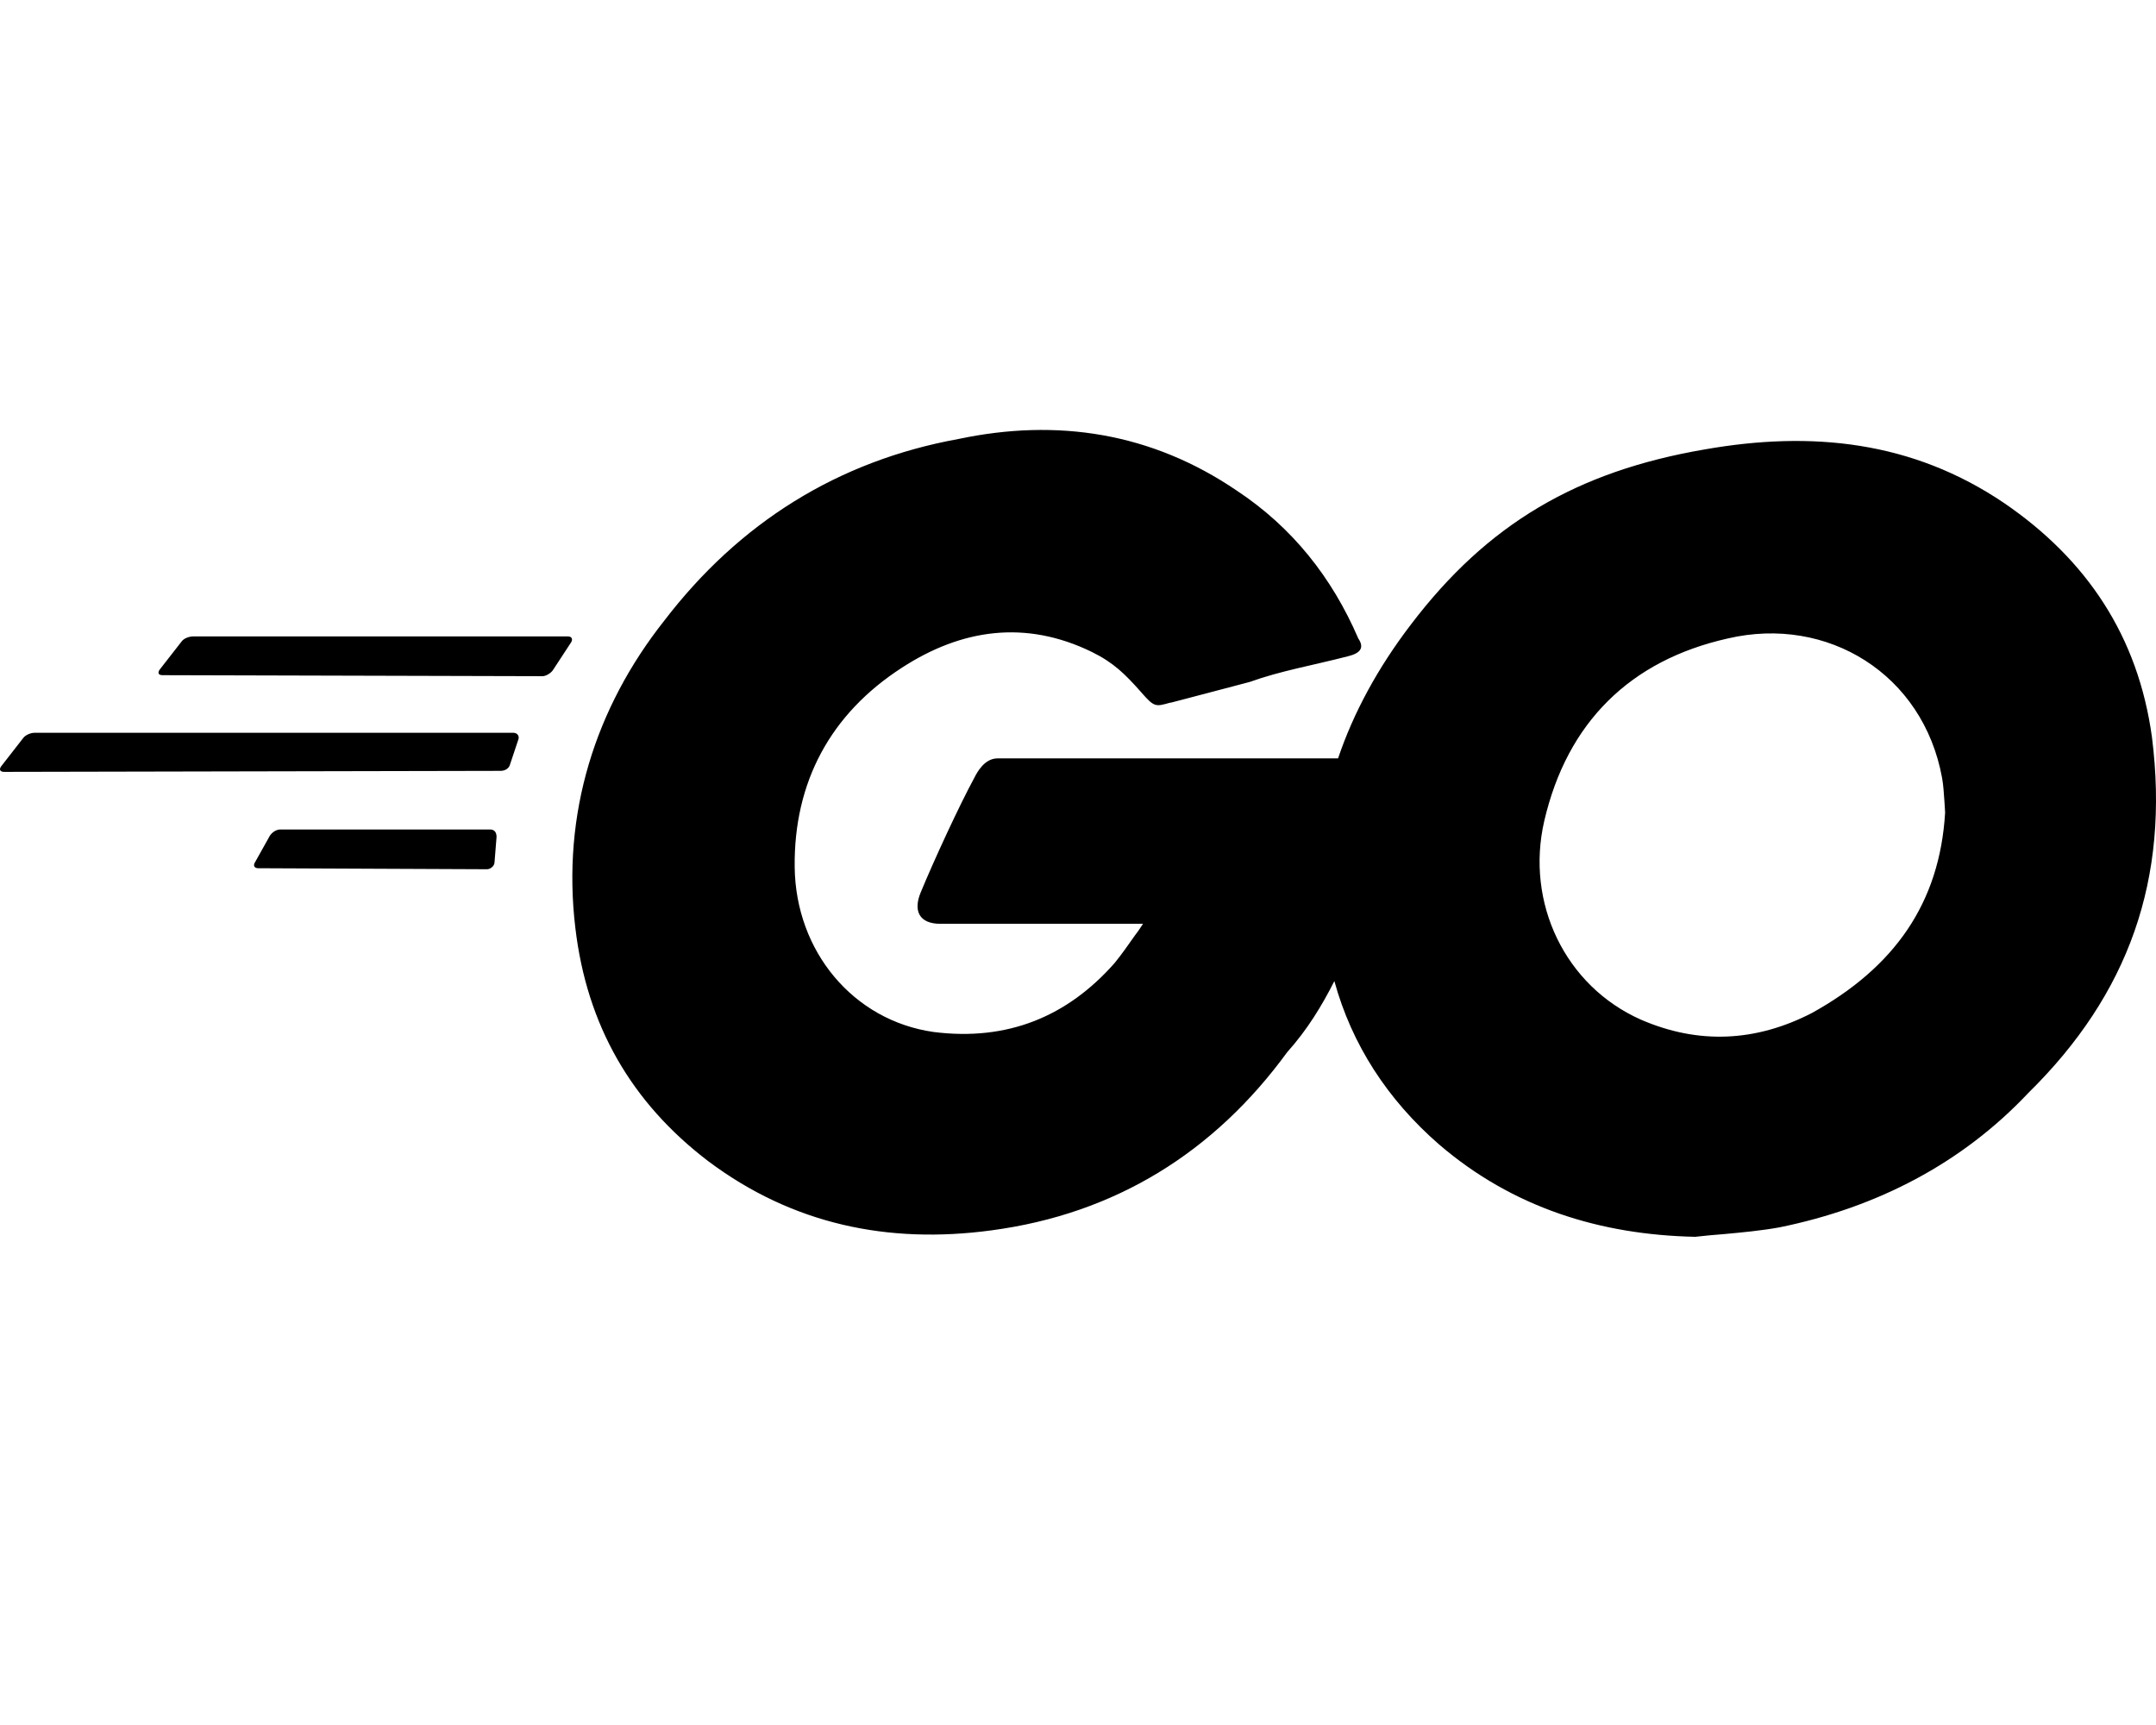
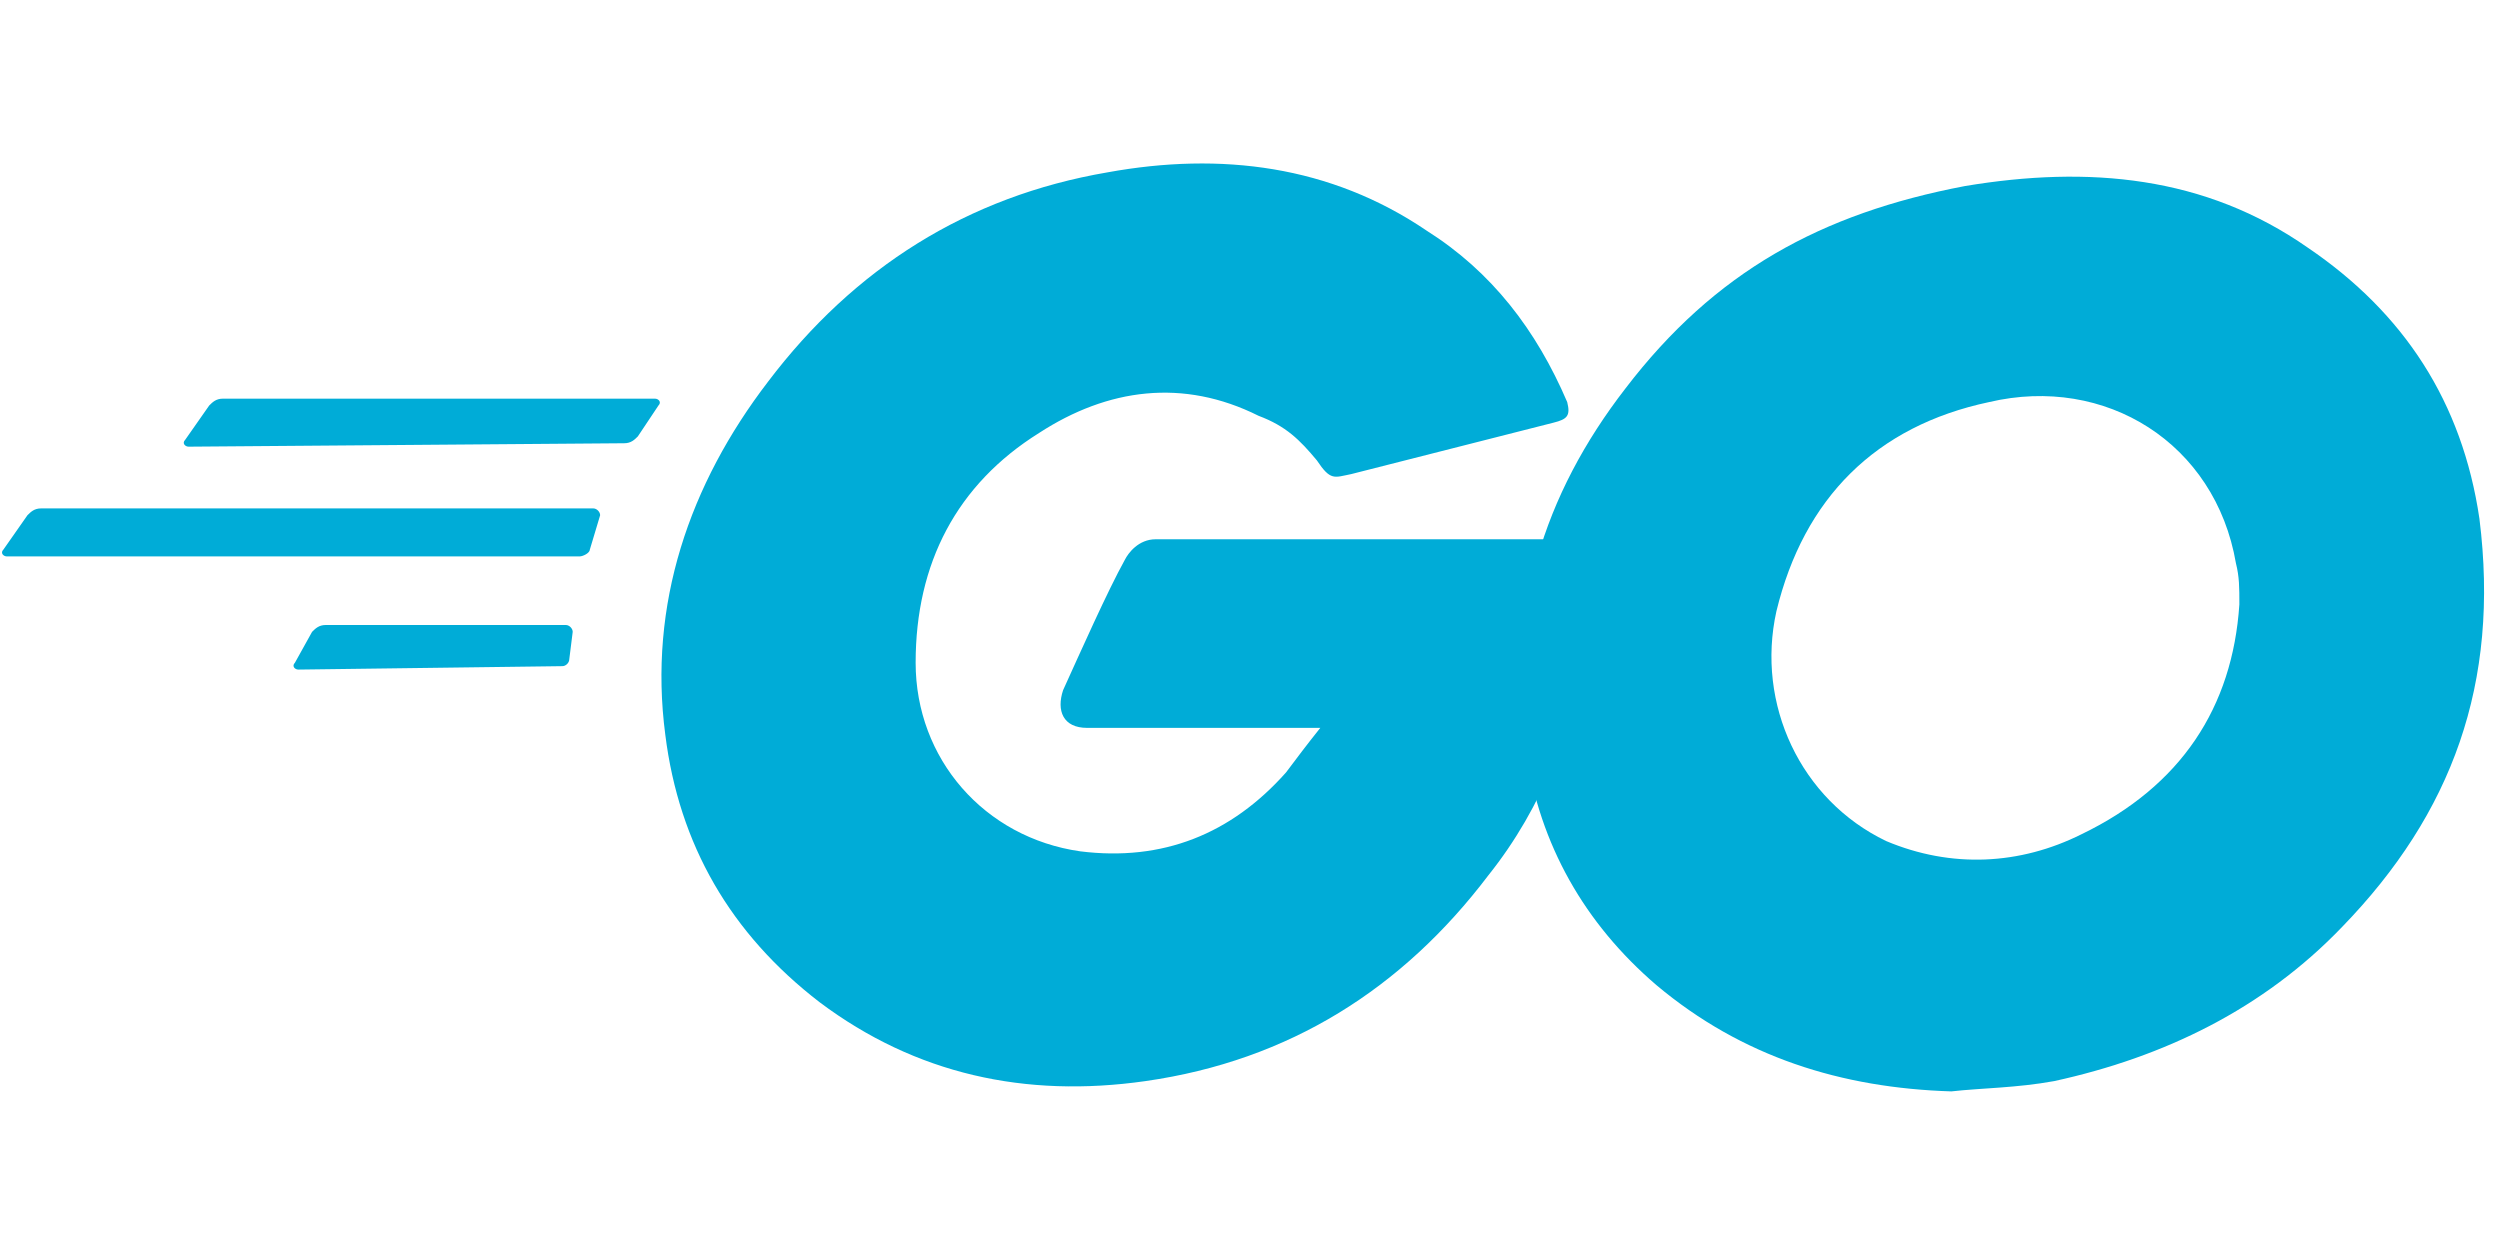
- <svg xmlns="http://www.w3.org/2000/svg" viewBox="0 0 640 512">
-   <path d="M400.1 194.8C389.2 197.6 380.2 199.1 371 202.4C363.7 204.3 356.3 206.3 347.8 208.5L347.2 208.6C343 209.8 342.6 209.9 338.7 205.4C334 200.1 330.6 196.7 324.1 193.5C304.4 183.9 285.4 186.7 267.7 198.2C246.5 211.9 235.6 232.2 235.9 257.4C236.2 282.4 253.3 302.9 277.1 306.3C299.1 309.1 316.9 301.7 330.9 285.8C333 283.2 334.9 280.5 337 277.5V277.5L337 277.5C337.8 276.5 338.5 275.4 339.3 274.2H279.2C272.7 274.2 271.1 270.2 273.3 264.9C277.3 255.2 284.8 239 289.2 230.9C290.1 229.1 292.3 225.1 296.1 225.1H397.2C401.7 211.7 409 198.2 418.8 185.4C441.5 155.5 468.1 139.9 506 133.4C537.8 127.8 567.7 130.9 594.9 149.3C619.5 166.1 634.7 188.9 638.8 218.8C644.1 260.9 631.9 295.1 602.1 324.4C582.4 345.3 557.2 358.4 528.2 364.3C522.6 365.3 517.1 365.8 511.7 366.3C508.8 366.5 506 366.8 503.2 367.1C474.9 366.5 449 358.4 427.2 339.7C411.9 326.4 401.3 310.1 396.1 291.2C392.4 298.5 388.1 305.6 382.1 312.3C360.5 341.9 331.2 360.3 294.2 365.2C263.6 369.3 235.3 363.4 210.3 344.7C187.3 327.2 174.2 304.2 170.8 275.5C166.7 241.5 176.7 210.1 197.2 184.2C219.4 155.2 248.7 136.8 284.5 130.3C313.8 124.1 341.8 128.4 367.1 145.6C383.6 156.5 395.4 171.4 403.2 189.5C405.1 192.3 403.8 193.9 400.1 194.8zM48.3 200.4C47.05 200.4 46.74 199.8 47.36 198.8L53.91 190.4C54.53 189.5 56.09 188.9 57.34 188.9H168.6C169.8 188.9 170.1 189.8 169.5 190.7L164.2 198.8C163.6 199.8 162 200.7 161.1 200.7L48.3 200.4zM1.246 229.1C0 229.1-.312 228.4 .312 227.5L6.855 219.1C7.479 218.2 9.037 217.5 10.28 217.5H152.4C153.6 217.5 154.2 218.5 153.9 219.4L151.4 226.9C151.1 228.1 149.9 228.8 148.6 228.8L1.246 229.1zM75.72 255.9C75.1 256.8 75.41 257.7 76.65 257.7L144.6 258C145.5 258 146.8 257.1 146.8 255.9L147.4 248.4C147.4 247.1 146.8 246.2 145.5 246.2H83.2C81.95 246.2 80.71 247.1 80.08 248.1L75.72 255.9zM577.2 237.9C577 235.3 576.9 233.1 576.5 230.9C570.9 200.1 542.5 182.6 512.9 189.5C483.9 196 465.2 214.4 458.4 243.7C452.8 268 464.6 292.6 487 302.6C504.2 310.1 521.3 309.2 537.8 300.7C562.4 287.1 575.8 268 577.4 241.2C577.3 240 577.3 238.9 577.2 237.9z" />
+ <svg xmlns="http://www.w3.org/2000/svg" height="1250" viewBox="16.8 16.1 72.9 27.6" width="2500">
+   <switch>
+     <g fill="#00acd7">
+       <path d="m22.3 24.7c-.1 0-.2-.1-.1-.2l.7-1c.1-.1.2-.2.4-.2h12.6c.1 0 .2.1.1.2l-.6.9c-.1.1-.2.2-.4.2zm-5.3 3.2c-.1 0-.2-.1-.1-.2l.7-1c.1-.1.2-.2.4-.2h16.1c.1 0 .2.1.2.2l-.3 1c0 .1-.2.2-.3.2zm8.5 3.3c-.1 0-.2-.1-.1-.2l.5-.9c.1-.1.2-.2.4-.2h7c.1 0 .2.1.2.2l-.1.8c0 .1-.1.2-.2.2zm36.6-7.2-5.9 1.5c-.5.1-.6.2-1-.4-.5-.6-.9-1-1.7-1.3-2.2-1.1-4.4-.8-6.4.5-2.4 1.5-3.6 3.8-3.6 6.7 0 2.8 2 5.1 4.8 5.5 2.4.3 4.4-.5 6-2.3.3-.4.6-.8 1-1.3h-6.8c-.7 0-.9-.5-.7-1.1.5-1.1 1.3-2.9 1.8-3.8.1-.2.4-.6.9-.6h12.8c-.1 1-.1 1.9-.2 2.9-.4 2.5-1.3 4.9-2.9 6.9-2.5 3.3-5.8 5.4-10 6-3.5.5-6.7-.2-9.5-2.3-2.6-2-4.1-4.6-4.5-7.8-.5-3.8.7-7.3 3-10.3 2.5-3.3 5.8-5.4 9.9-6.1 3.3-.6 6.5-.2 9.3 1.7 1.9 1.2 3.2 2.9 4.1 5 .1.4 0 .5-.4.6z" />
+       <path d="m73.7 43.5c-3.2-.1-6.1-1-8.6-3.1-2.1-1.8-3.4-4.1-3.8-6.8-.6-4 .5-7.5 2.9-10.6 2.6-3.4 5.7-5.1 9.9-5.9 3.6-.6 7-.3 10 1.8 2.8 1.9 4.5 4.5 5 7.9.6 4.8-.8 8.6-4 11.9-2.3 2.4-5.2 3.8-8.4 4.5-1.1.2-2.1.2-3 .3zm8.4-14.2c0-.5 0-.8-.1-1.2-.6-3.5-3.8-5.5-7.2-4.7-3.3.7-5.4 2.8-6.2 6.1-.6 2.7.7 5.5 3.2 6.7 1.9.8 3.9.7 5.7-.2 2.9-1.4 4.4-3.7 4.6-6.7z" />
+     </g>
+   </switch>
</svg>
